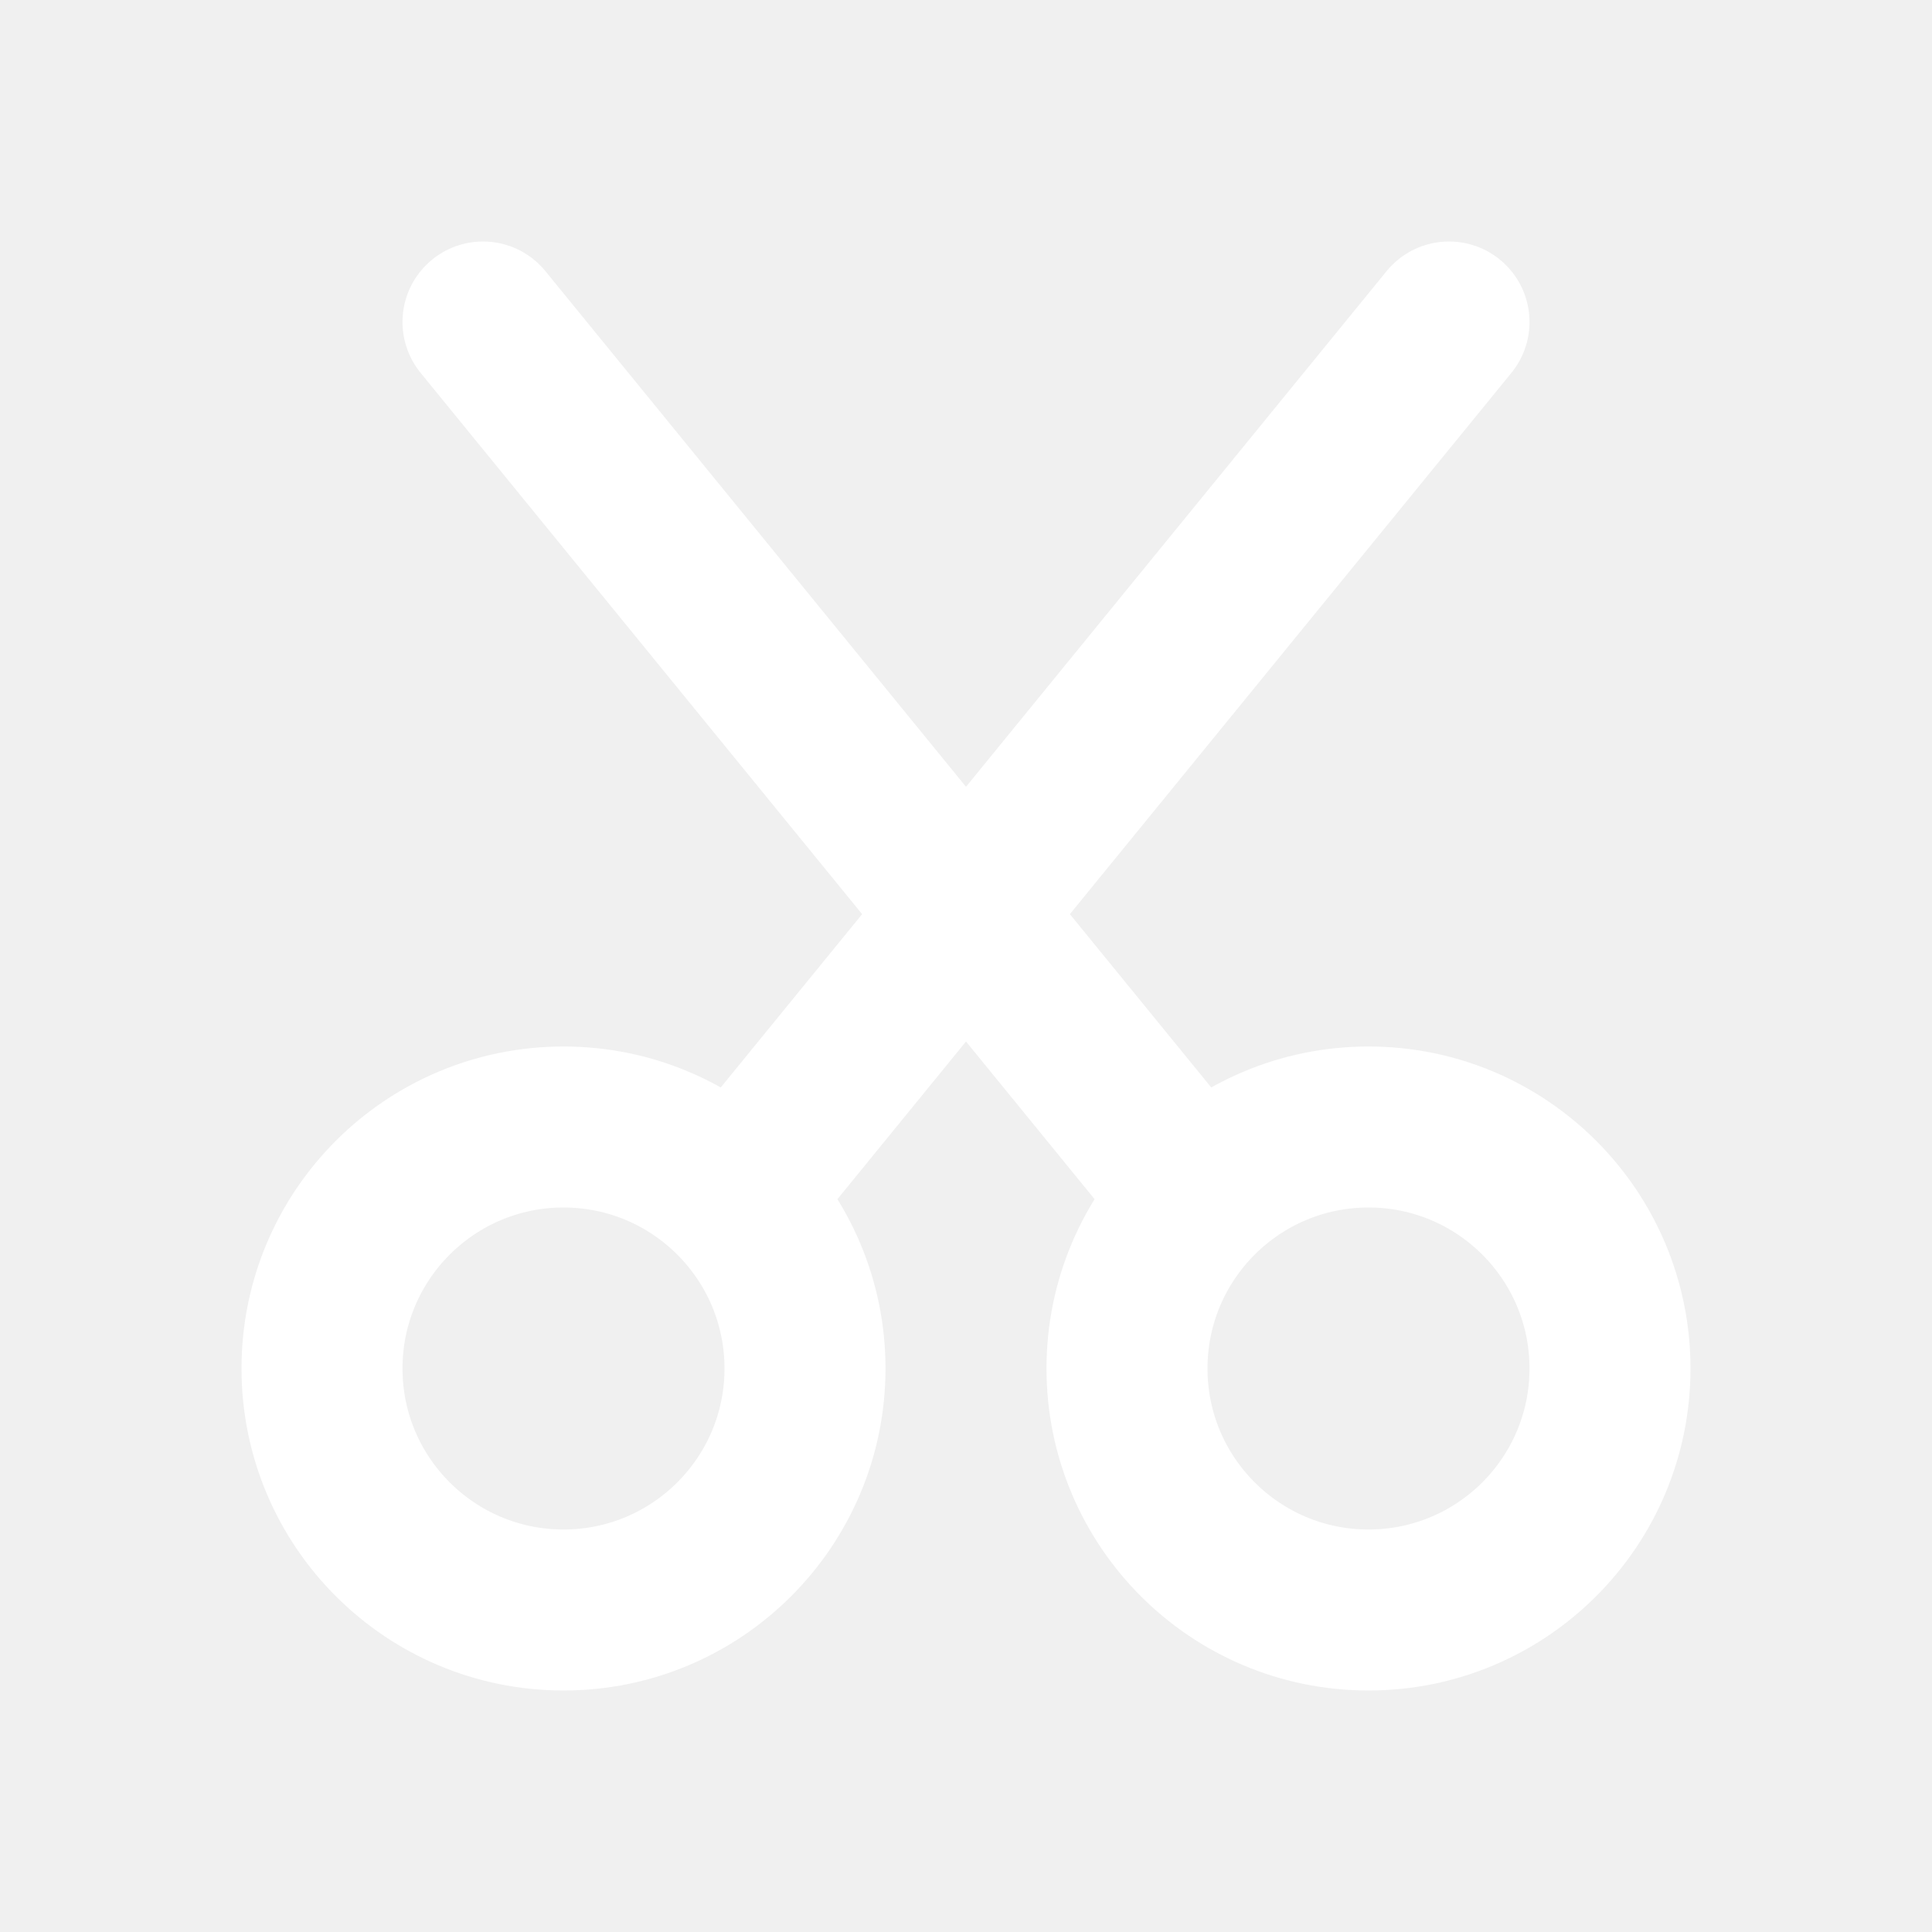
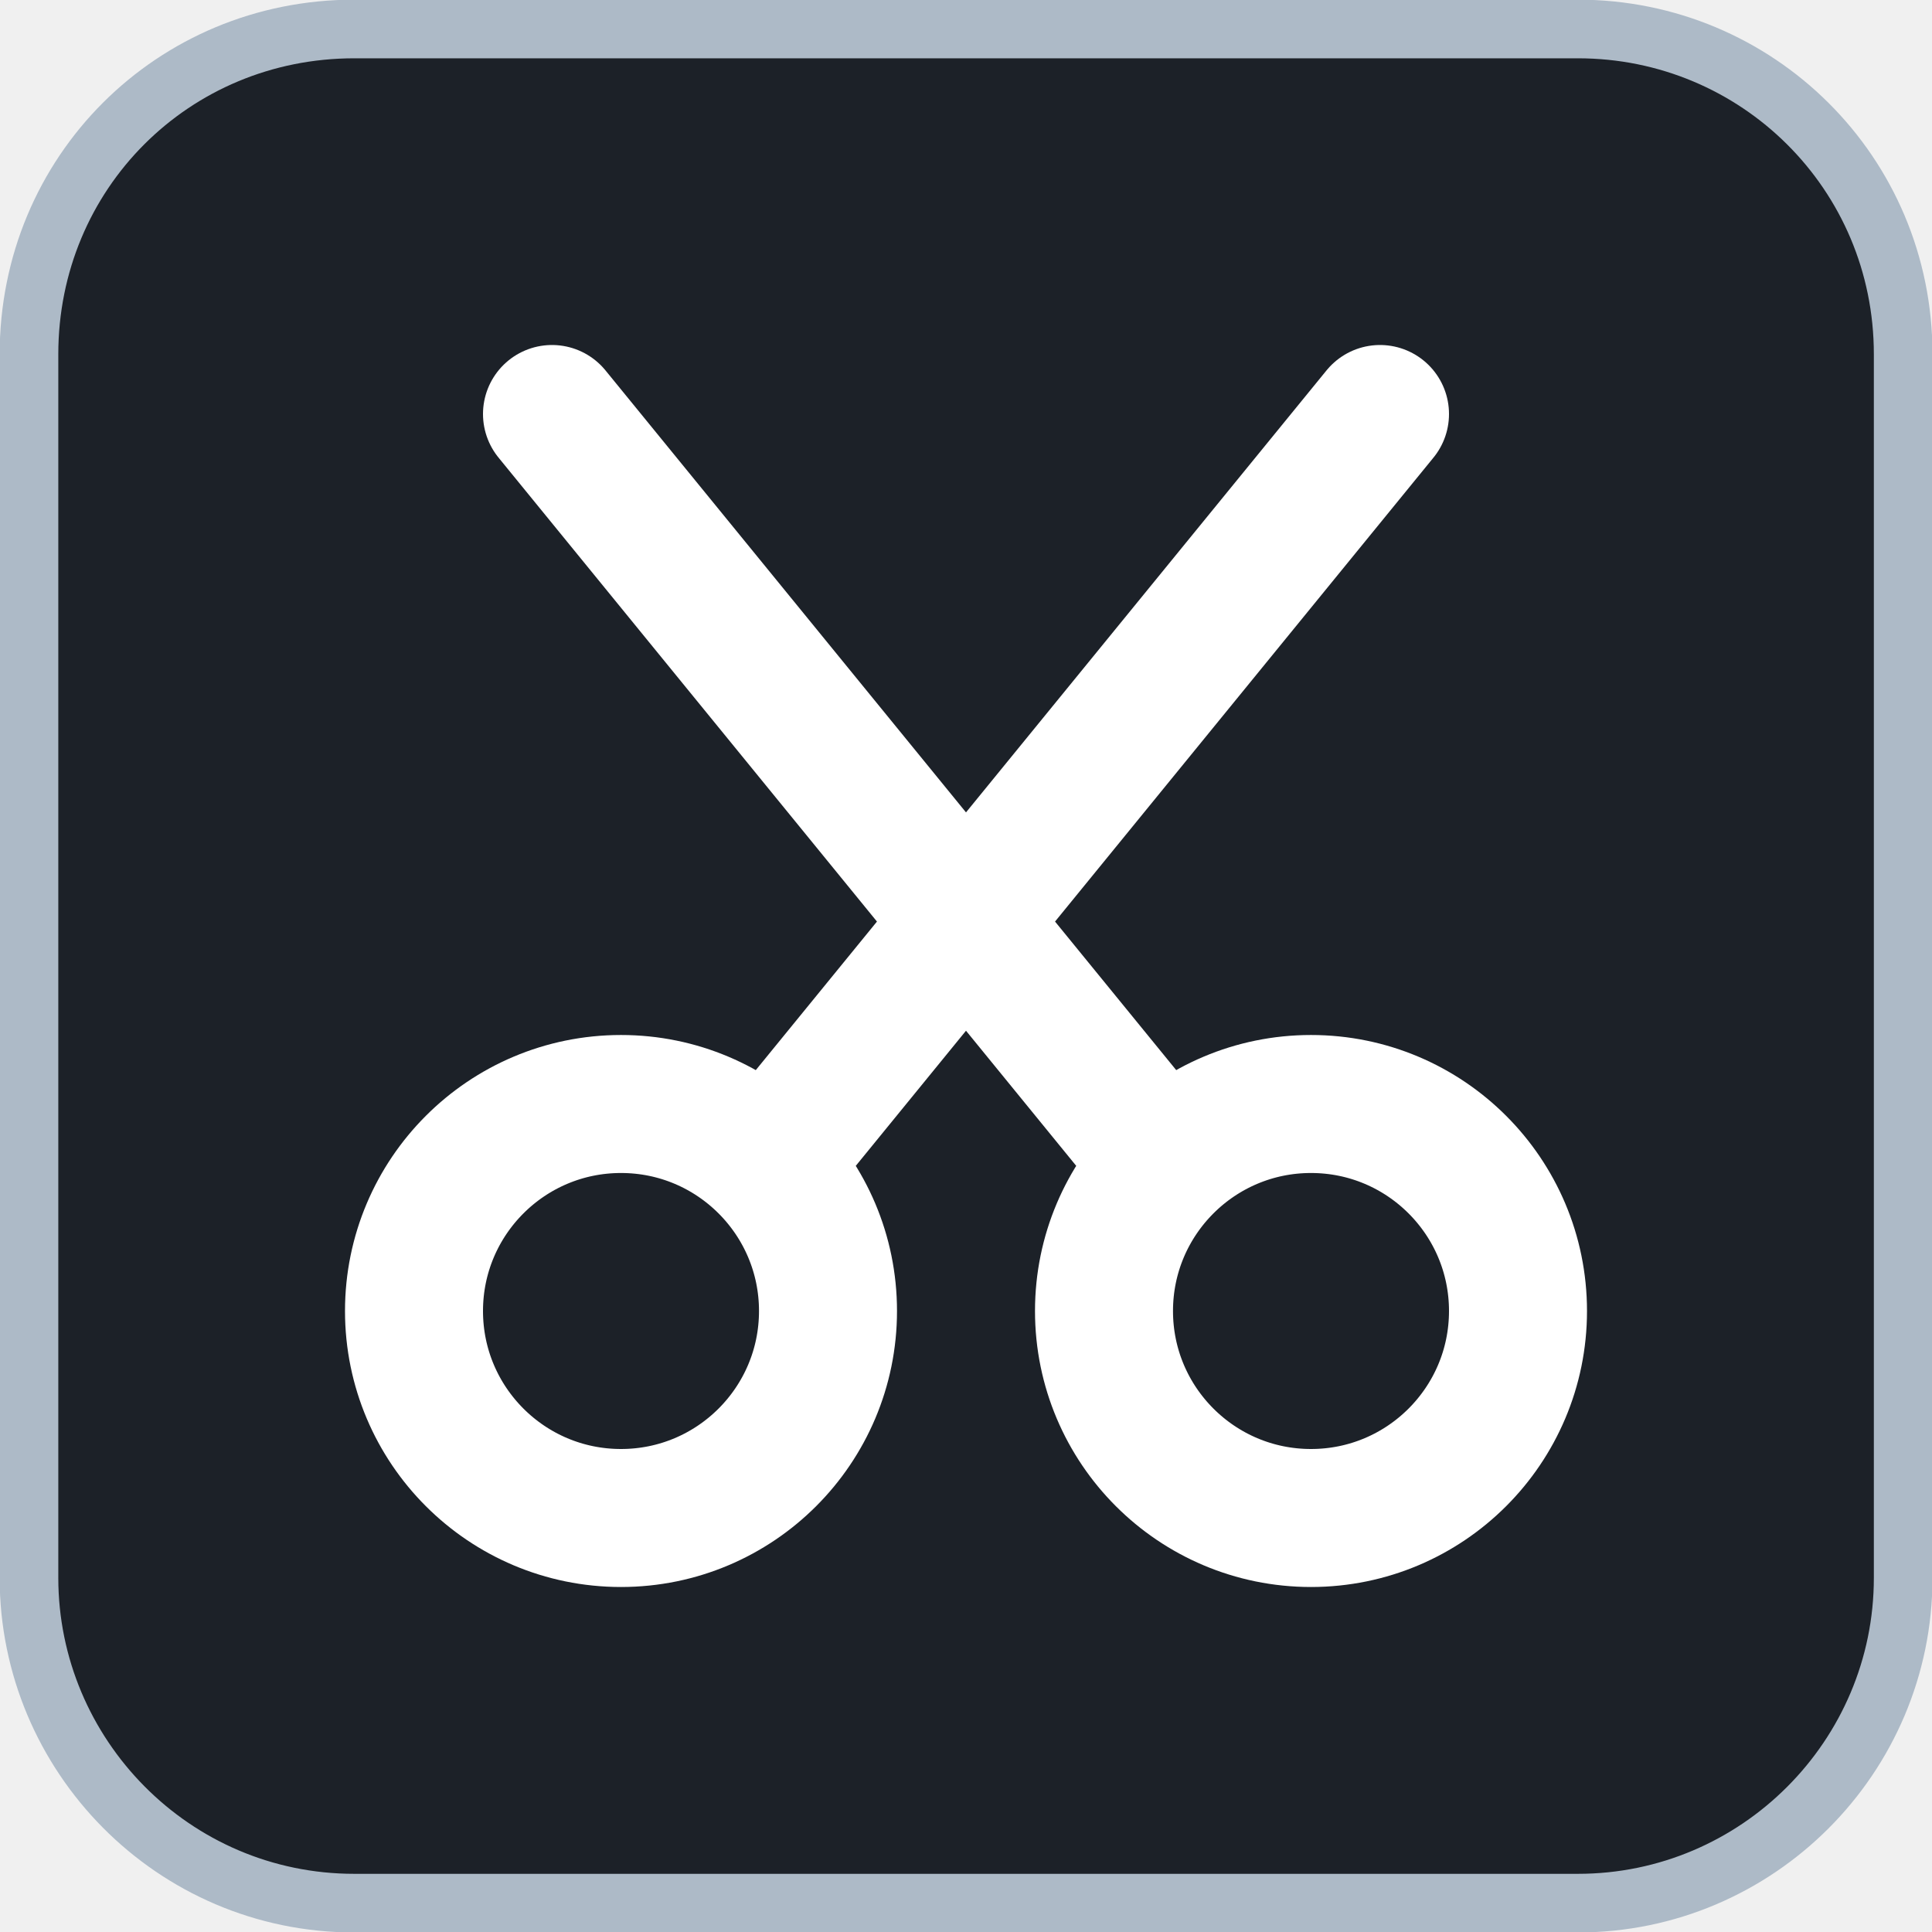
- <svg xmlns="http://www.w3.org/2000/svg" width="24" height="24" fill="none" stroke="currentColor" stroke-linecap="round" stroke-linejoin="round" stroke-width="2" class="icon icon-tabler icon-tabler-cut" style="background-color: #1c2128">
-   <path d="M4 17a3 3 0 1 0 6 0 3 3 0 1 0-6 0m10 0a3 3 0 1 0 6 0 3 3 0 1 0-6 0m-4.85-2.15L18 4M6 4l8.85 10.85" style="stroke:#fff" />
+ <svg xmlns="http://www.w3.org/2000/svg" width="28" height="28" fill="none" stroke="currentColor" stroke-linecap="round" stroke-linejoin="round" stroke-width="2" class="icon icon-tabler icon-tabler-cut">
+   <path d="M1.47 0H7c.81 0 1.47.65 1.47 1.47V7c0 .81-.66 1.47-1.47 1.47H1.47C.65 8.47 0 7.8 0 7V1.47C0 .65.65 0 1.47 0Z" style="fill:#1c2128;fill-opacity:1;stroke:#adbac7;stroke-width:.265;stroke-linecap:butt;stroke-linejoin:round;stroke-dasharray:none;stroke-opacity:1;paint-order:normal" transform="matrix(3.20687 0 0 3.20682 .42 .42)" />
+   <path d="M6 19a3 3 0 1 0 6 0 3 3 0 1 0-6 0m10 0a3 3 0 1 0 6 0 3 3 0 1 0-6 0m-4.85-2.15L20 6M8 6l8.85 10.85" style="stroke:#fff" />
</svg>
